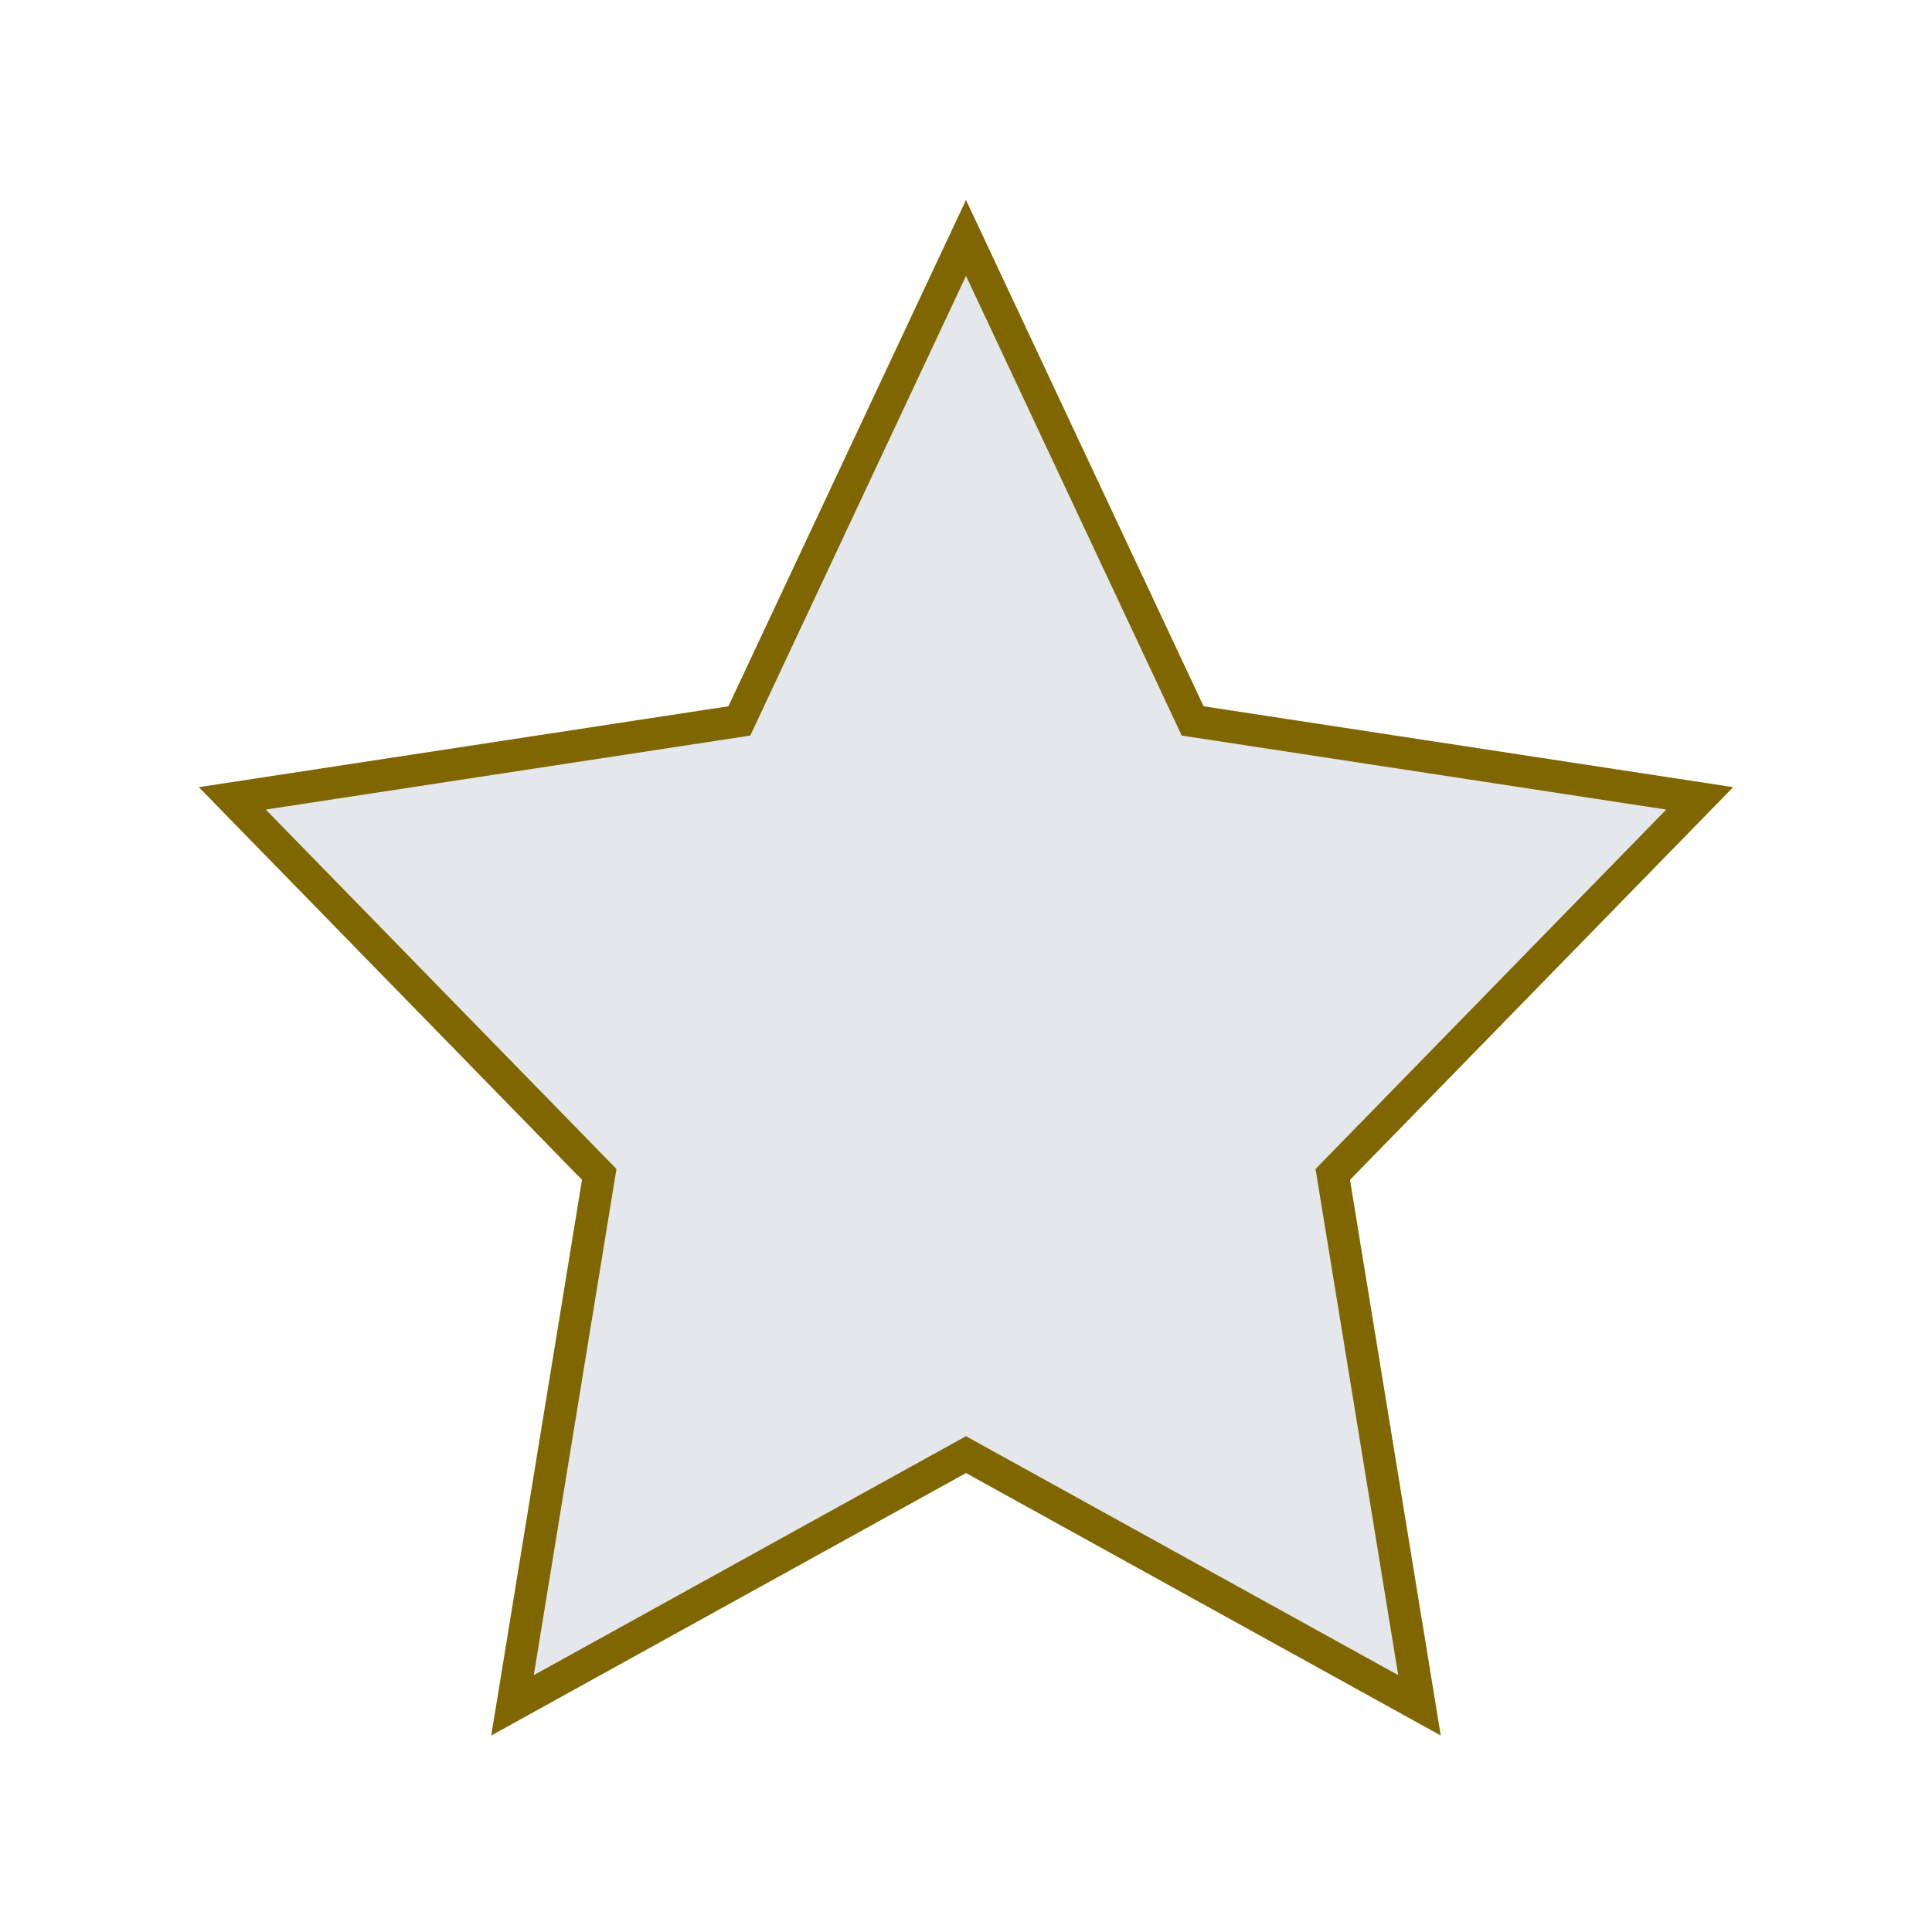
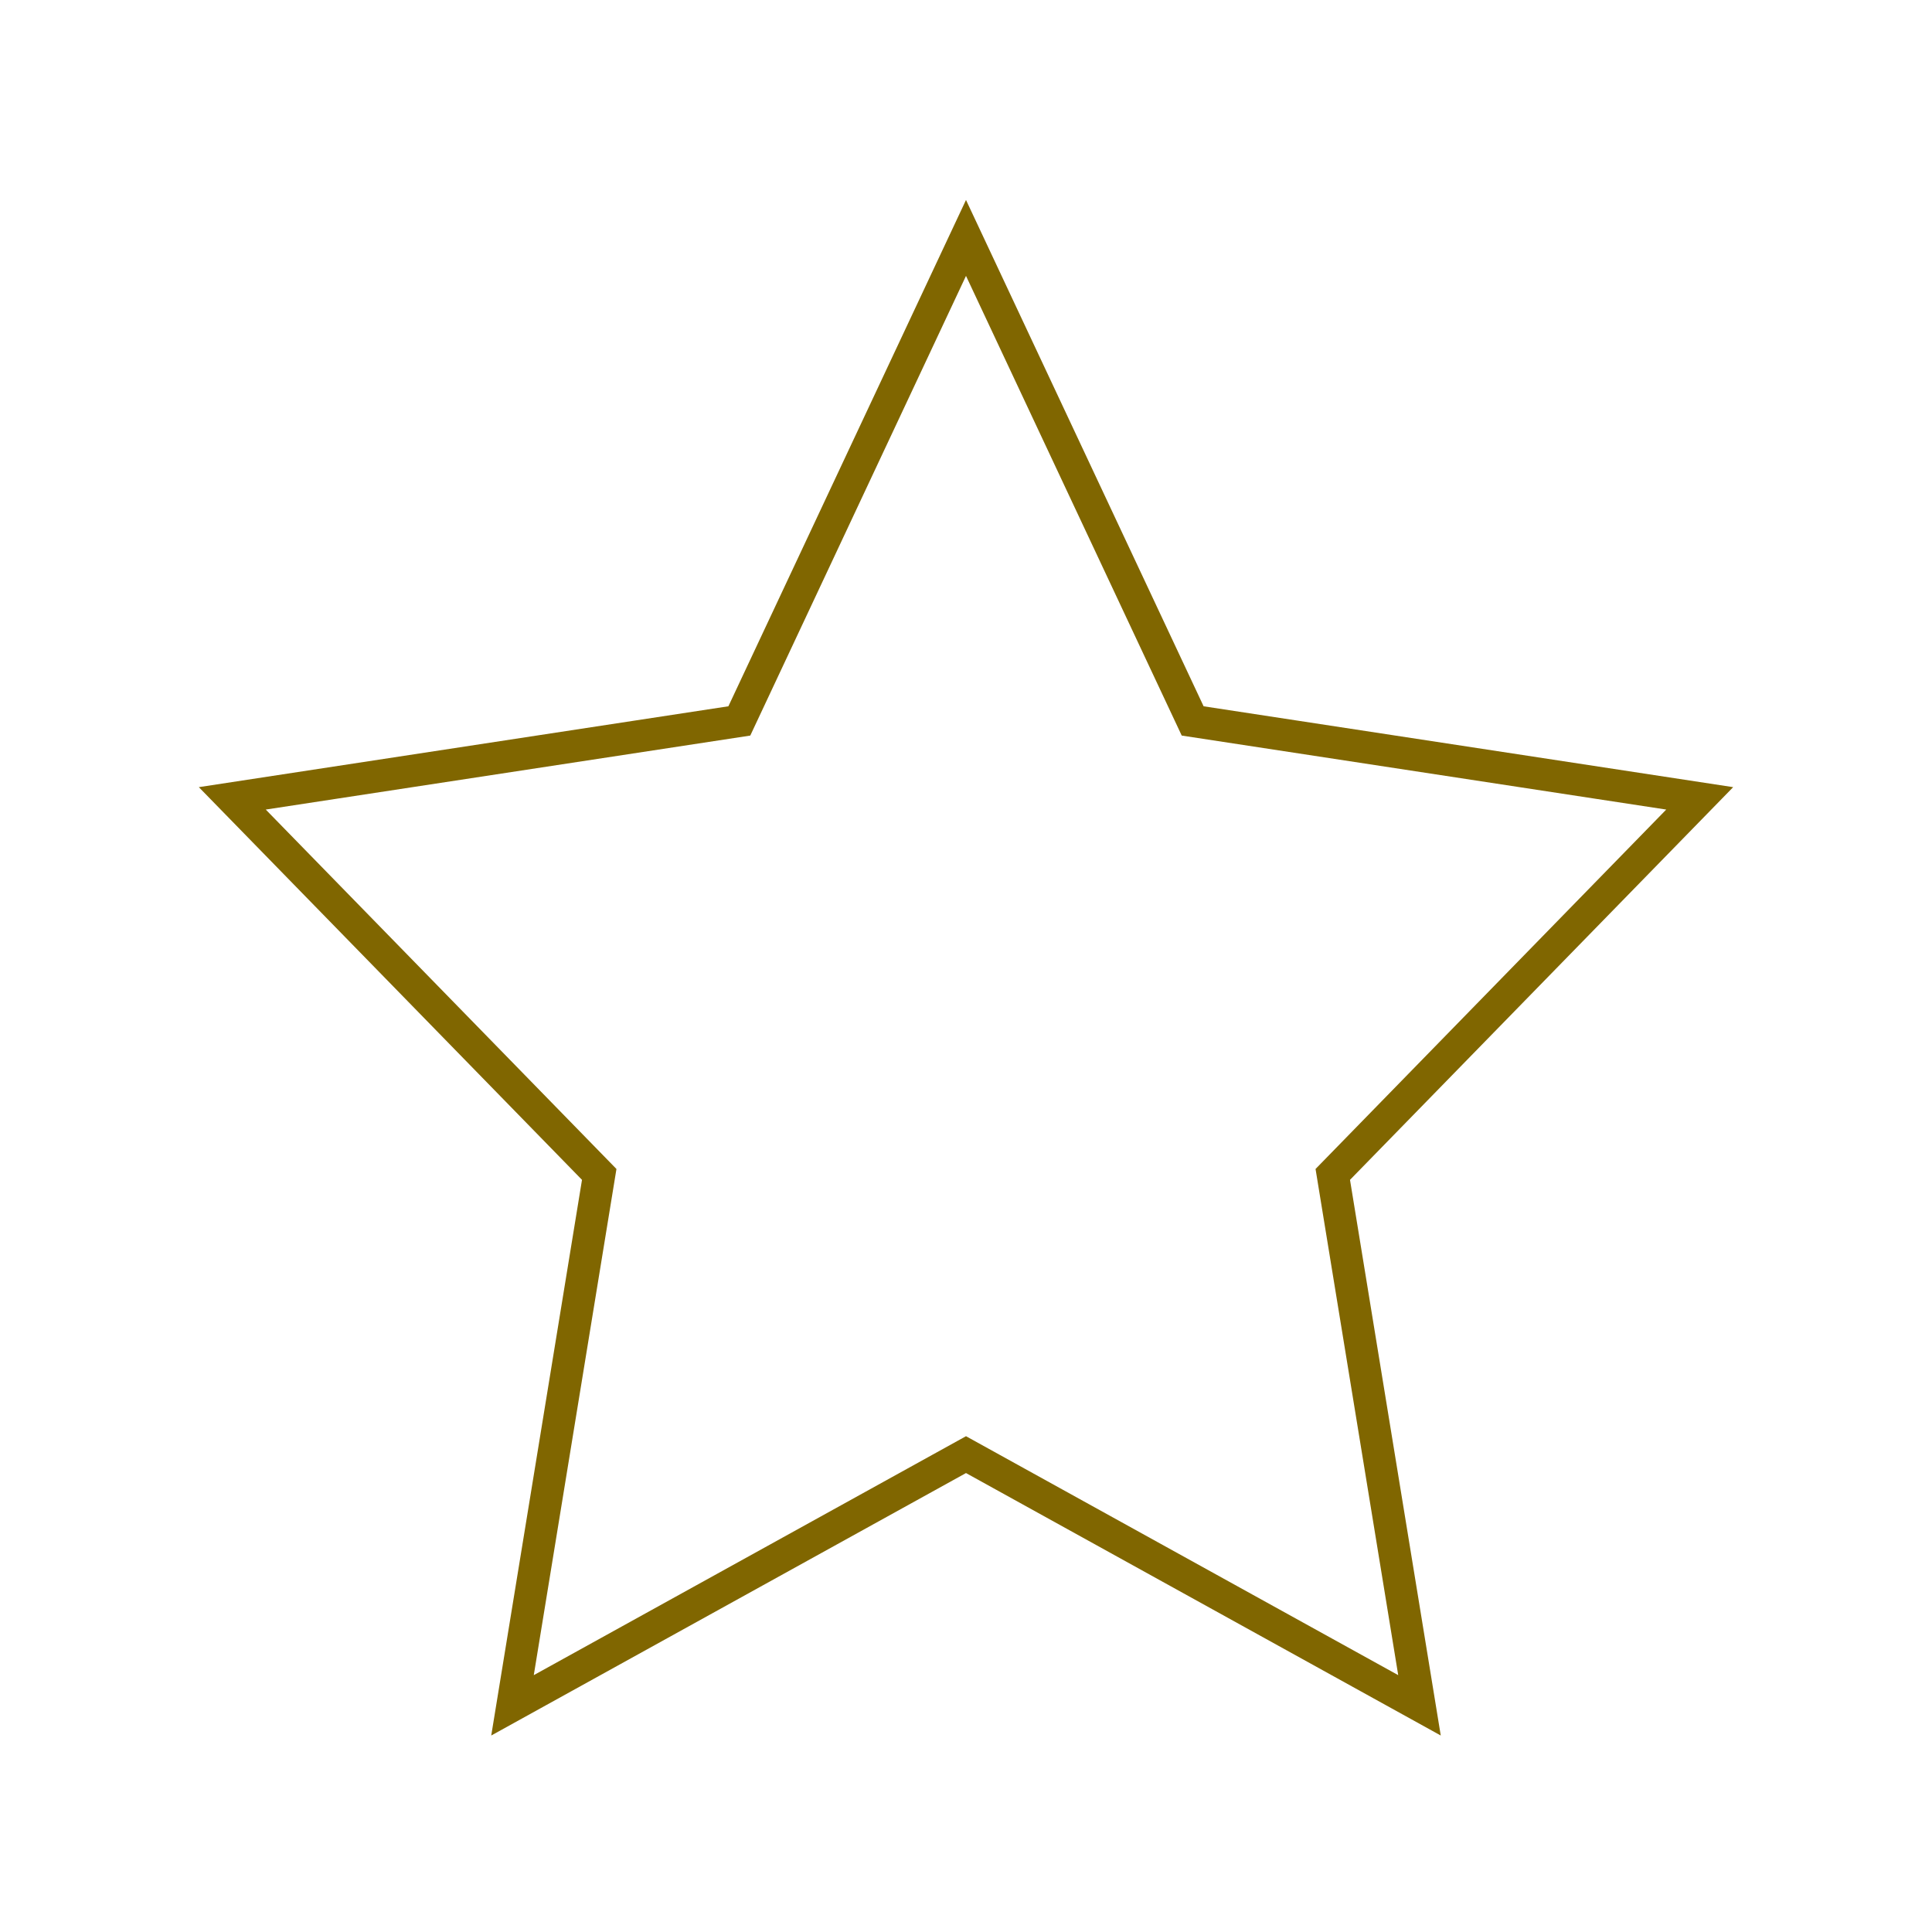
<svg xmlns="http://www.w3.org/2000/svg" width="48" height="48" viewBox="0 0 12.7 12.7" version="1.1" id="svg5">
  <defs id="defs2">
    <linearGradient id="linearGradient3630">
      <stop style="stop-color:#ffff00;stop-opacity:1;" offset="0" id="stop3628" />
    </linearGradient>
  </defs>
  <g id="layer1" style="display:inline">
-     <path style="opacity:1;fill:#e4e7eb;fill-opacity:1;fill-rule:evenodd;stroke:#806600;stroke-width:0.212;stroke-miterlimit:4;stroke-dasharray:none;stroke-opacity:1" id="path446" d="M 6.35,1.564 7.84,4.739 11.173,5.248 8.761,7.72 9.331,11.21 6.35,9.562 3.369,11.21 3.939,7.72 1.527,5.248 4.86,4.739 Z" />
+     <path style="opacity:1;fill:none;fill-opacity:1;fill-rule:evenodd;stroke:#806600;stroke-width:0.212;stroke-miterlimit:4;stroke-dasharray:none;stroke-opacity:1" id="path446" d="M 6.35,1.564 7.84,4.739 11.173,5.248 8.761,7.72 9.331,11.21 6.35,9.562 3.369,11.21 3.939,7.72 1.527,5.248 4.86,4.739 Z" />
  </g>
</svg>
